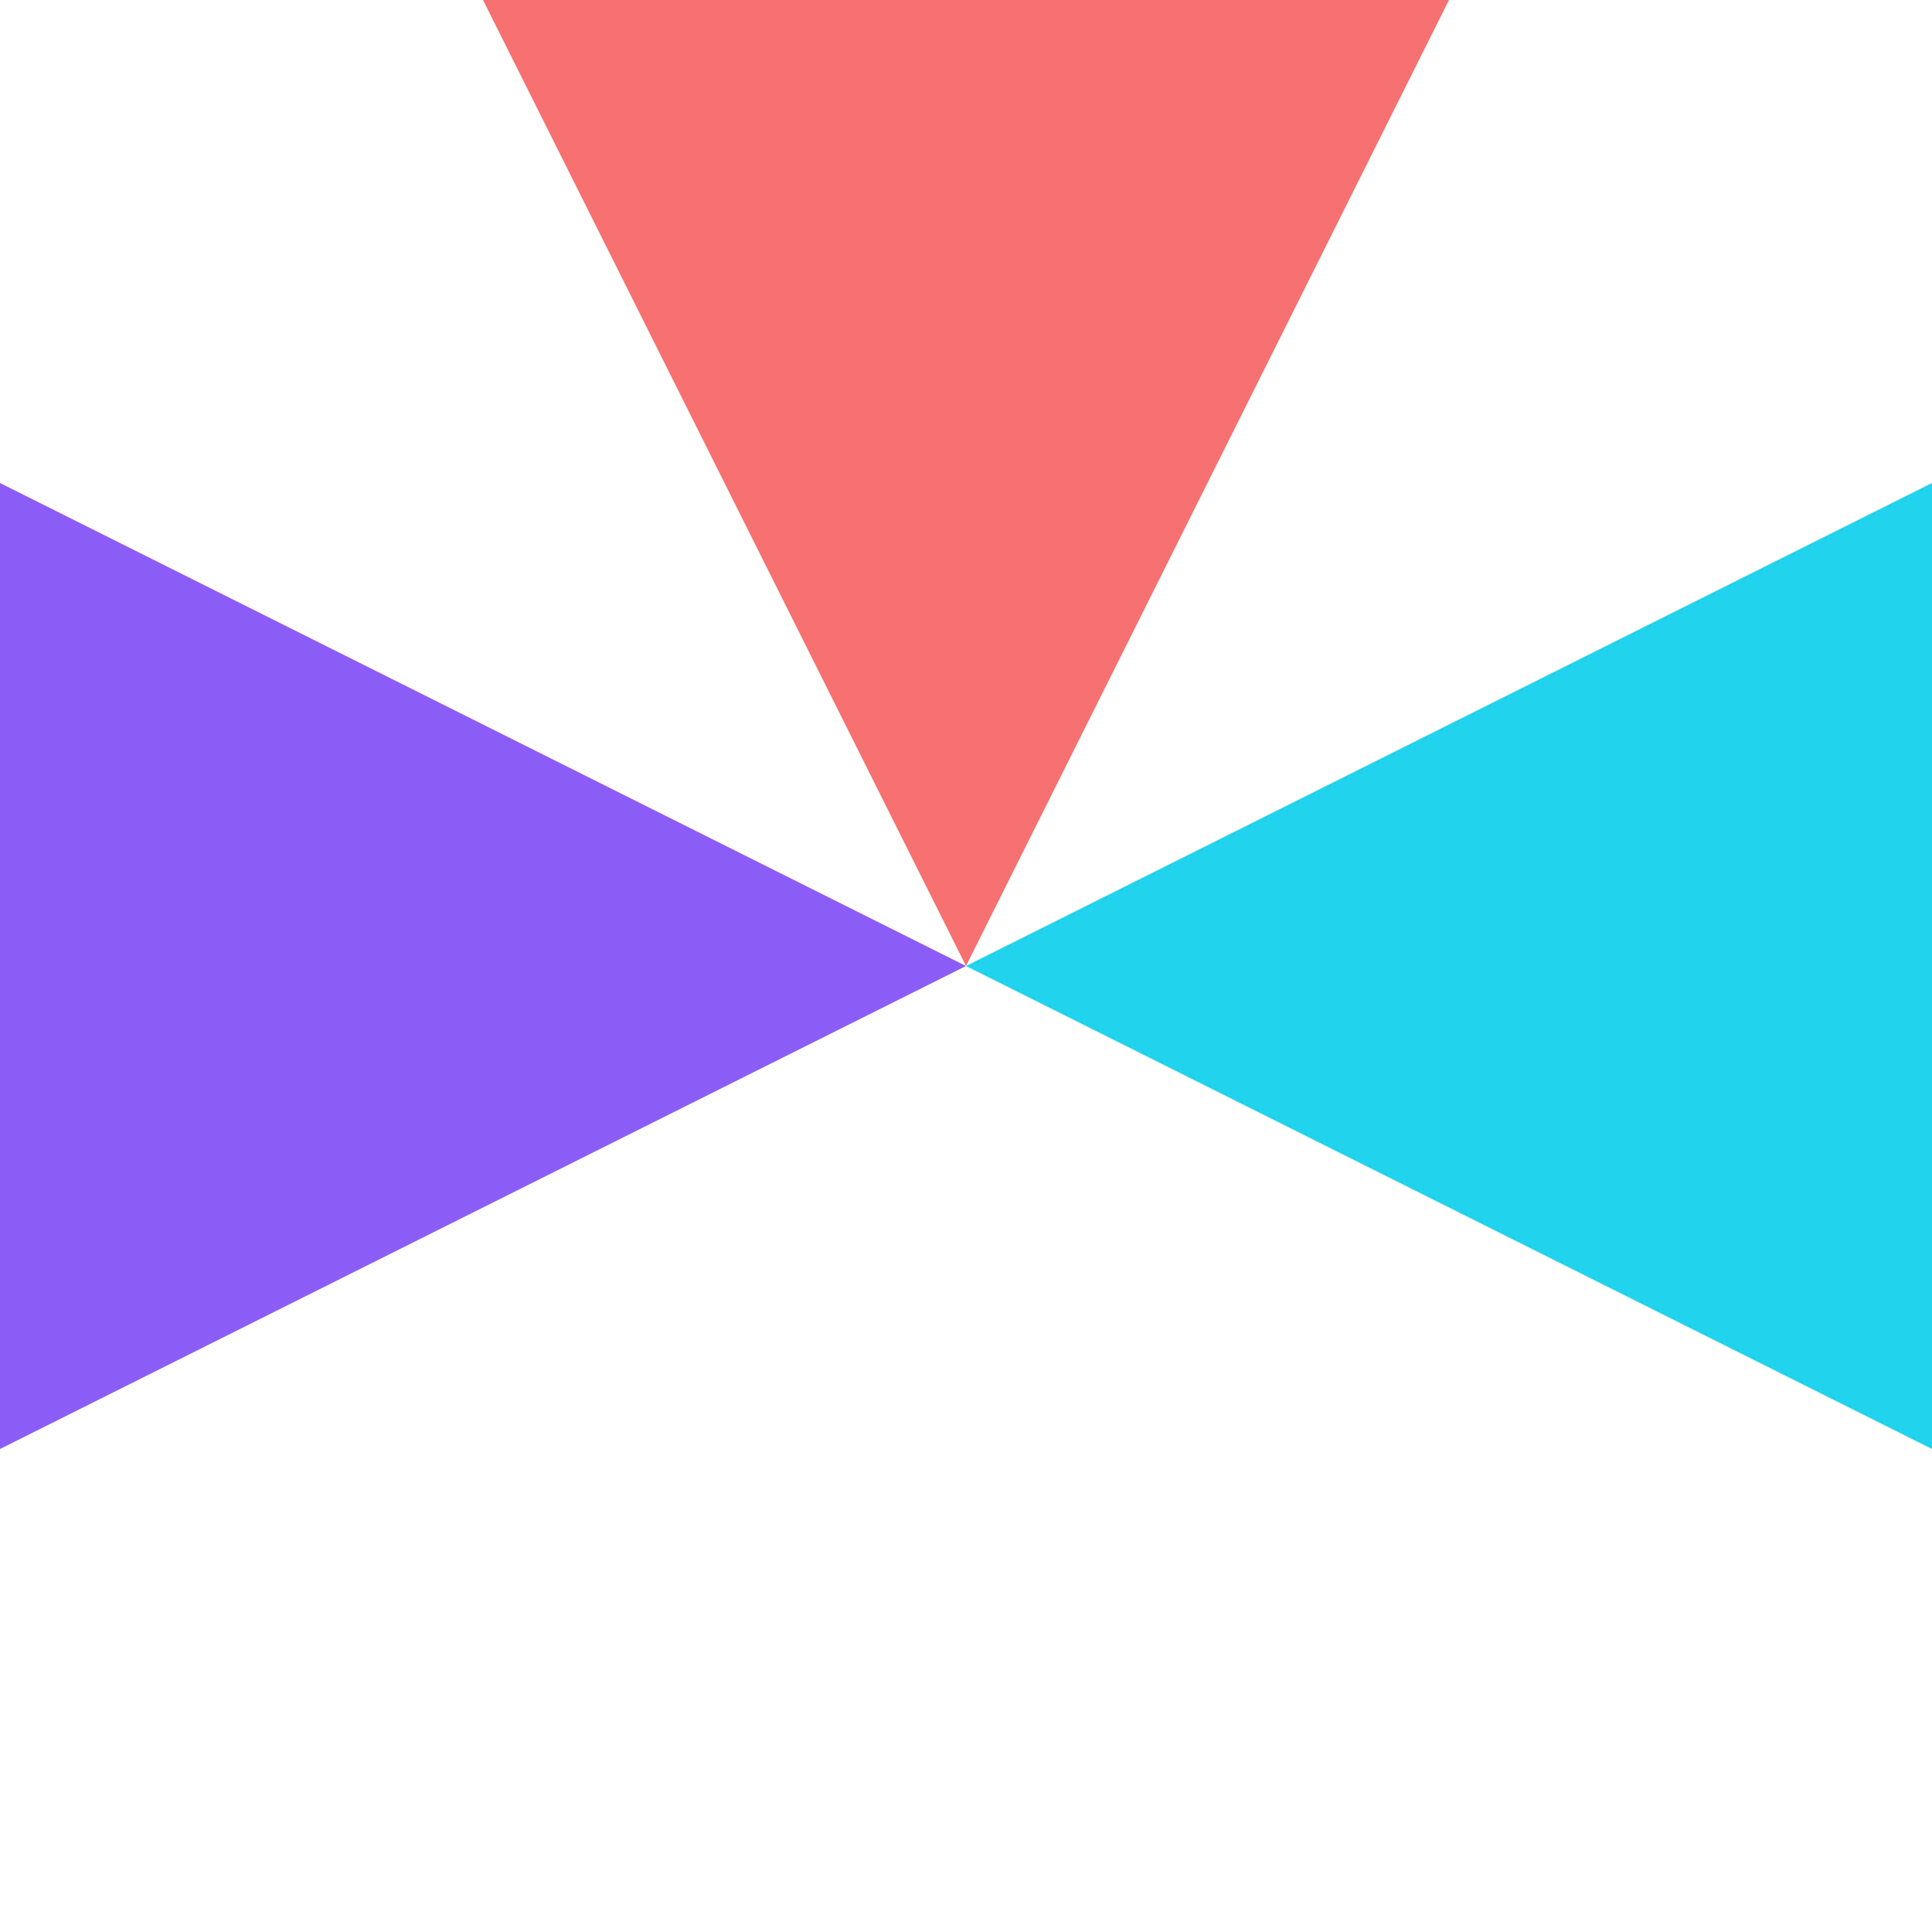
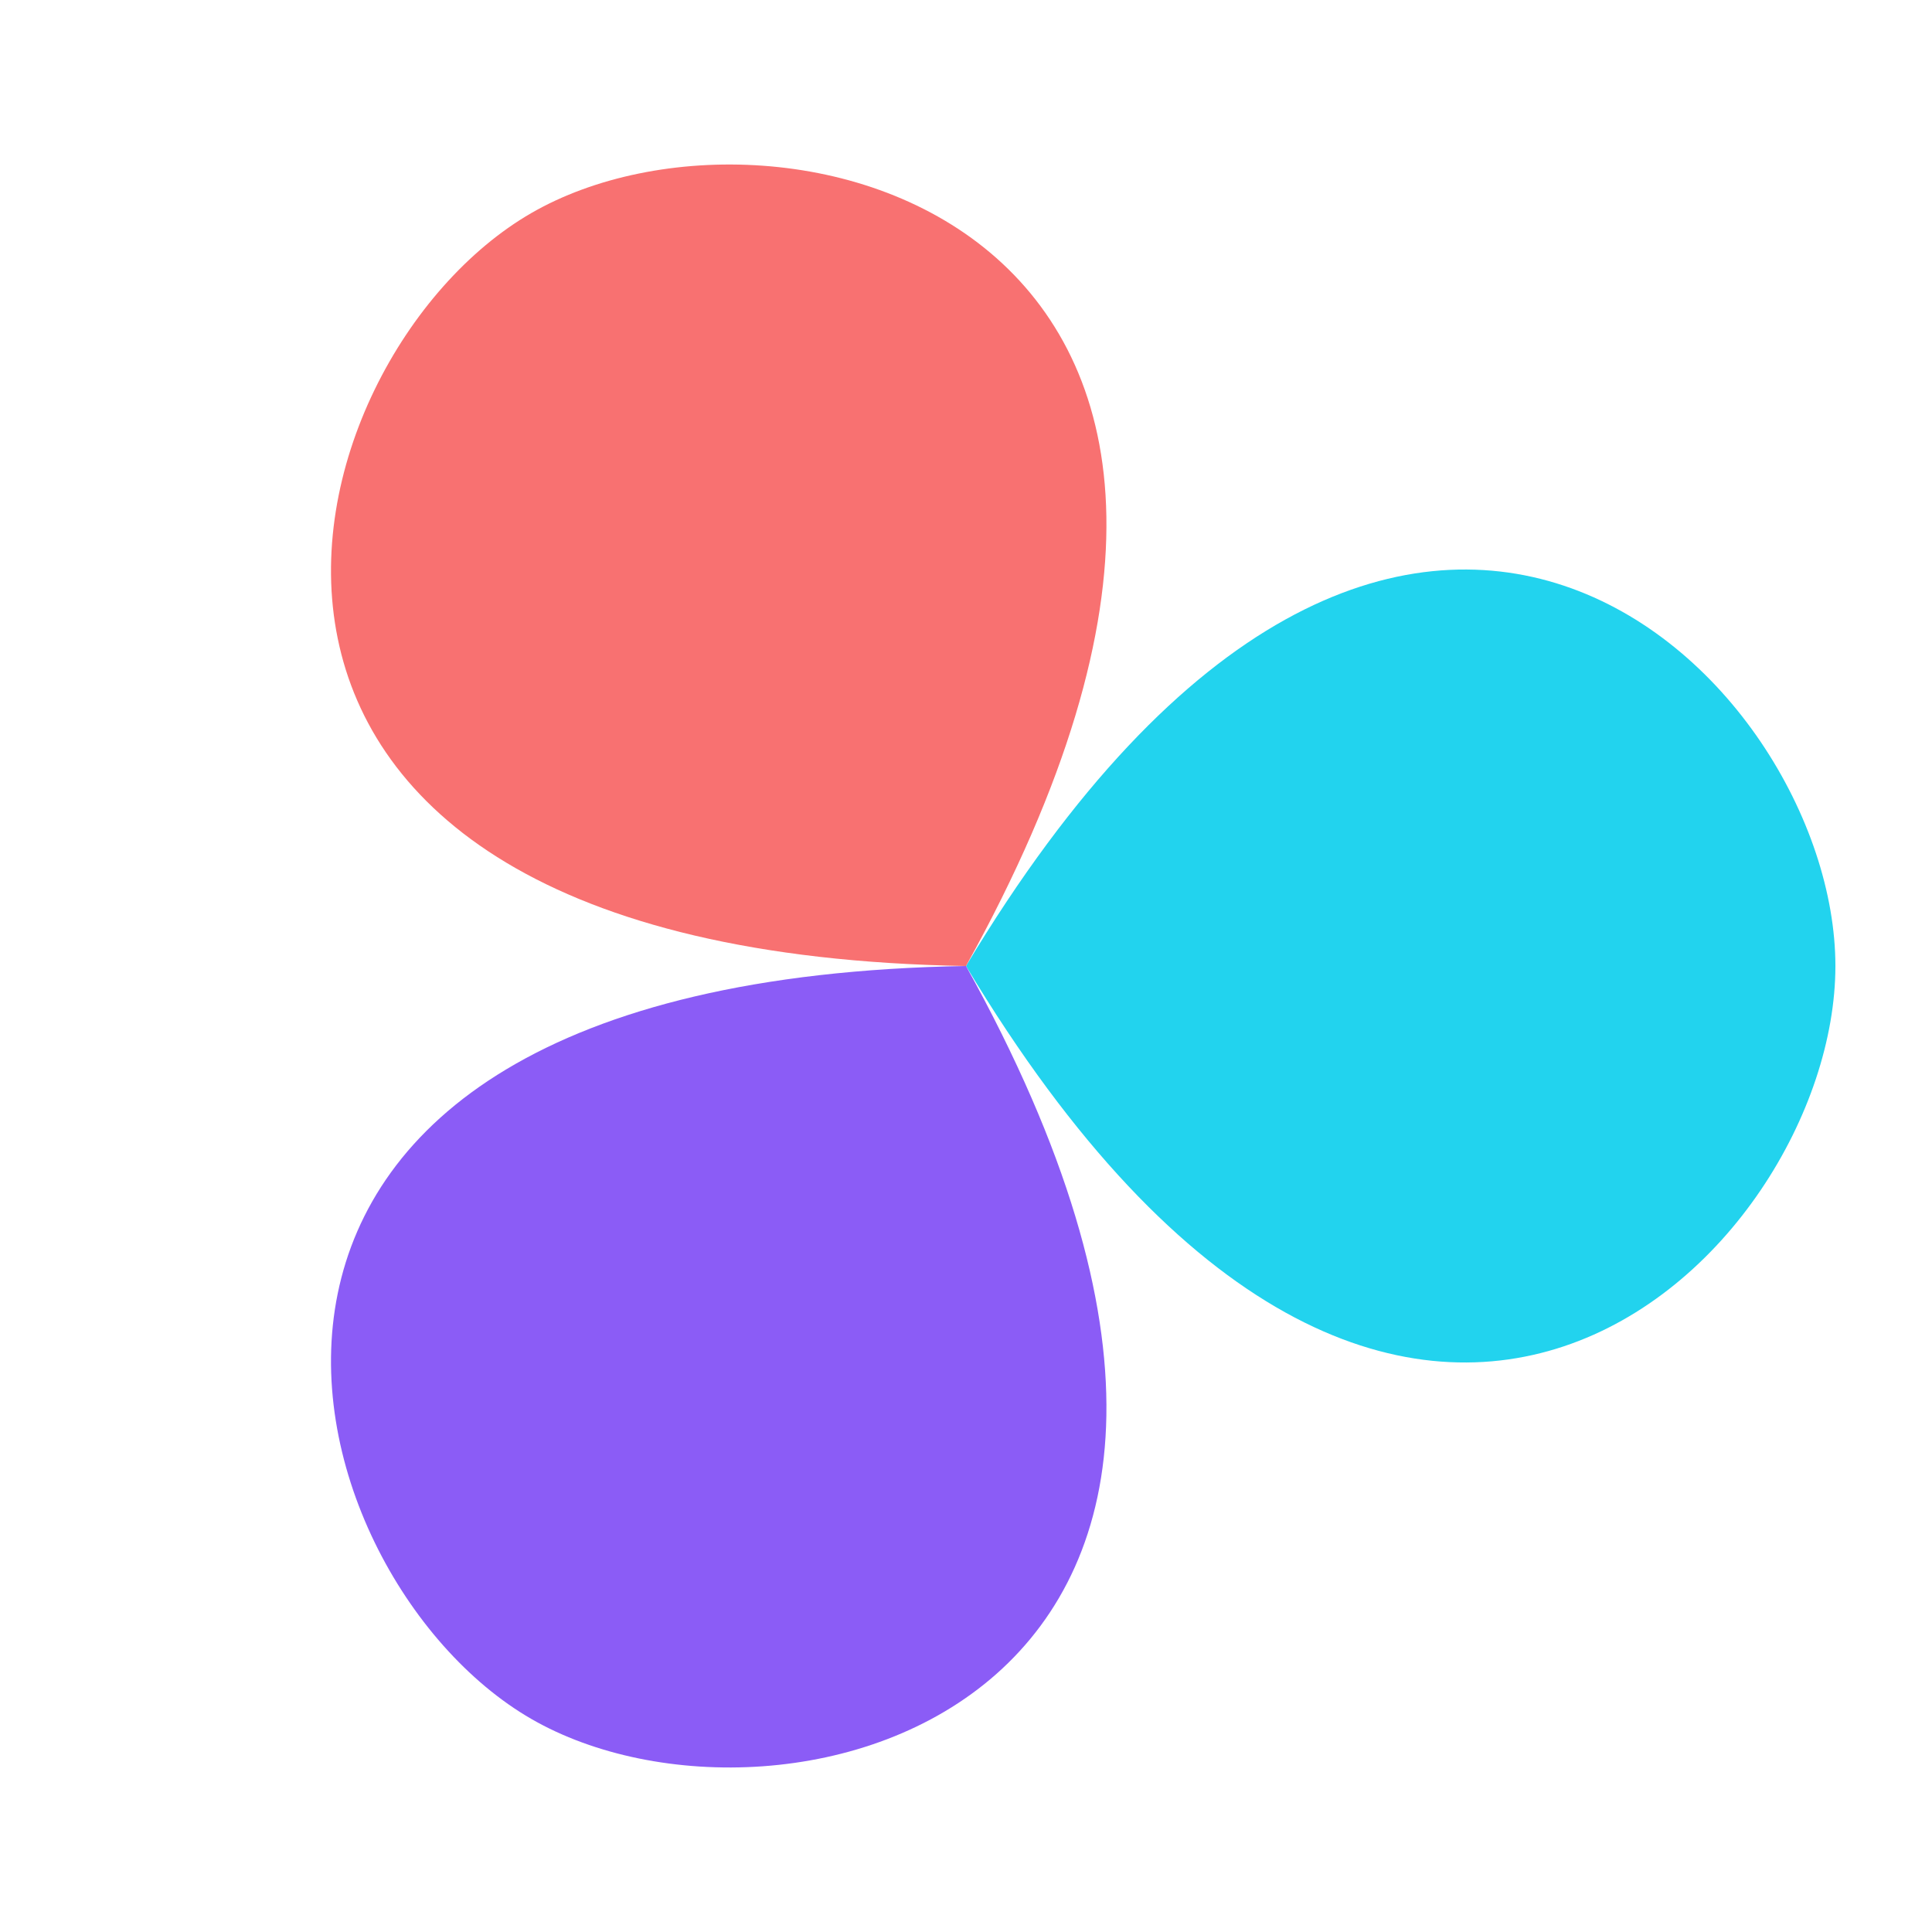
<svg xmlns="http://www.w3.org/2000/svg" viewBox="0 0 32 32">
-   <path d="M16 16 L32 8 L32 24 Z" fill="#22d3ee" />
-   <path d="M16 16 L0 24 L0 8 Z" fill="#8b5cf6" />
-   <path d="M16 16 L8 0 L24 0 Z" fill="#f87171" />
+   <g transform="translate(16 16) scale(1.2) translate(-16 -16)">
+     <path d="M16 16 C 22 6 28 12 28 16 C 28 20 22 26 16 16 Z" fill="#22d3ee" />
+     <path d="M16 16 C 22 6 28 12 28 16 C 28 20 22 26 16 16 Z" fill="#8b5cf6" transform="rotate(120 16 16)" />
+     <path d="M16 16 C 22 6 28 12 28 16 C 28 20 22 26 16 16 Z" fill="#f87171" transform="rotate(240 16 16)" />
+   </g>
</svg>
